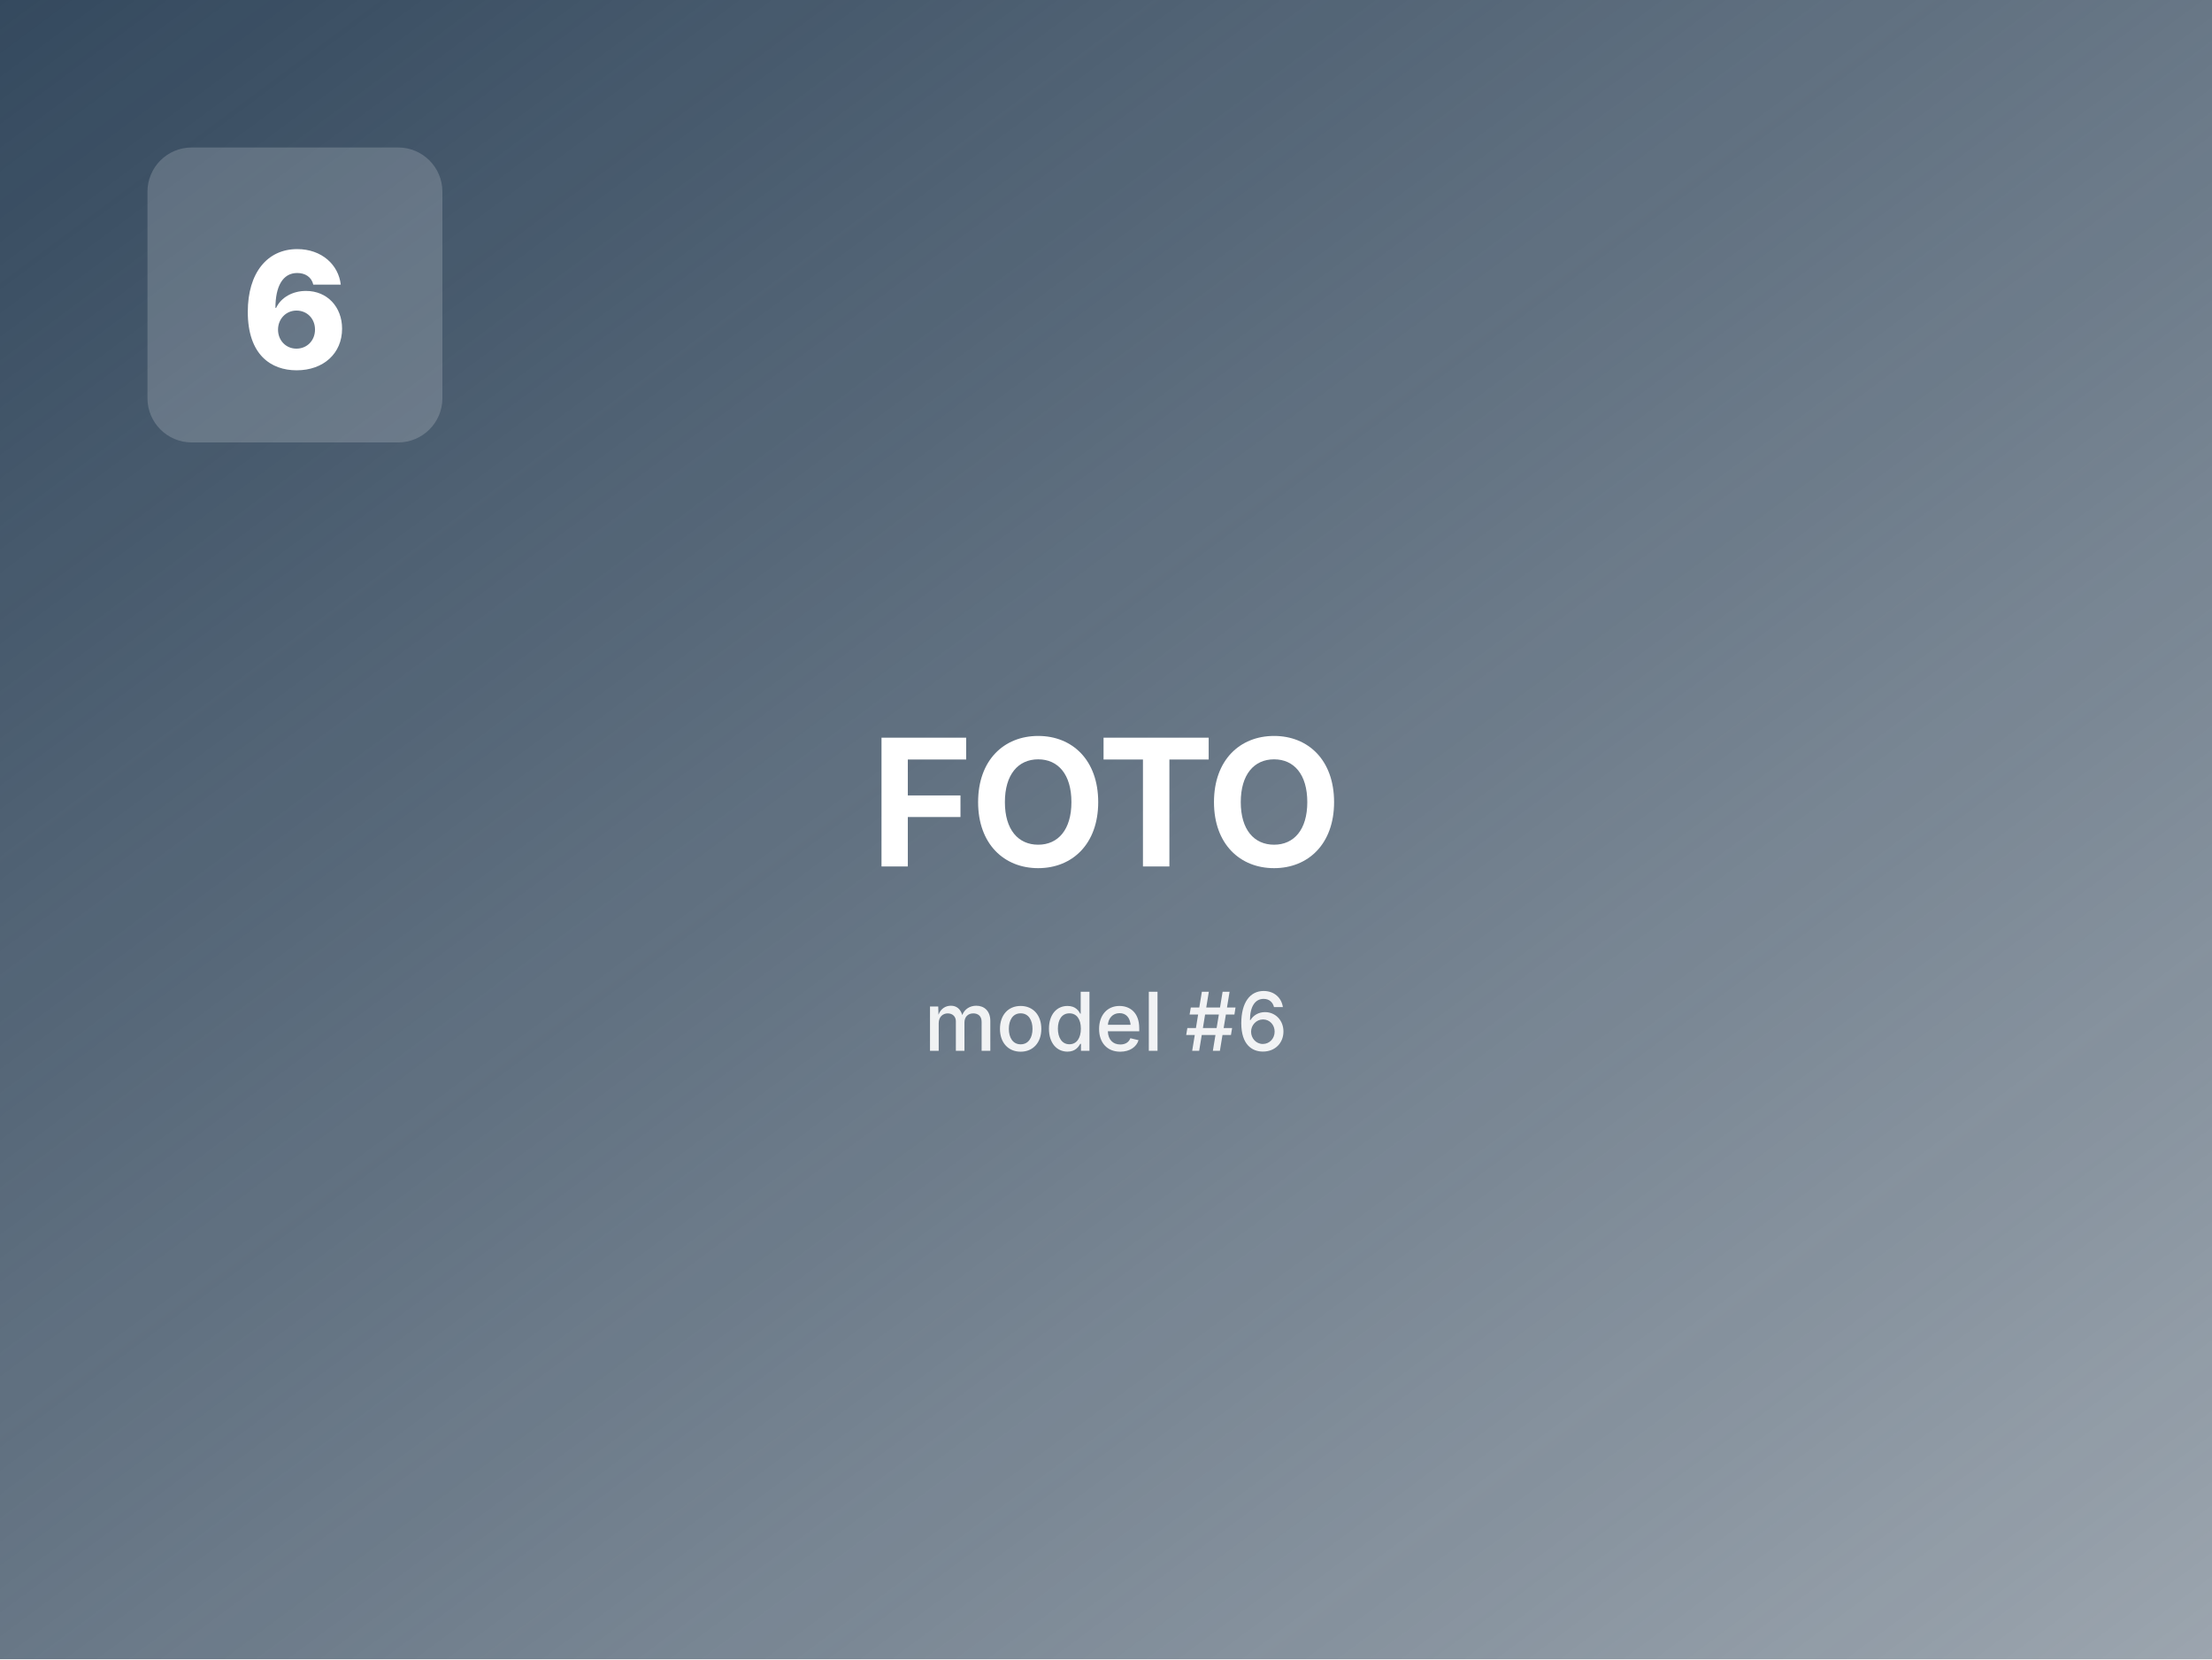
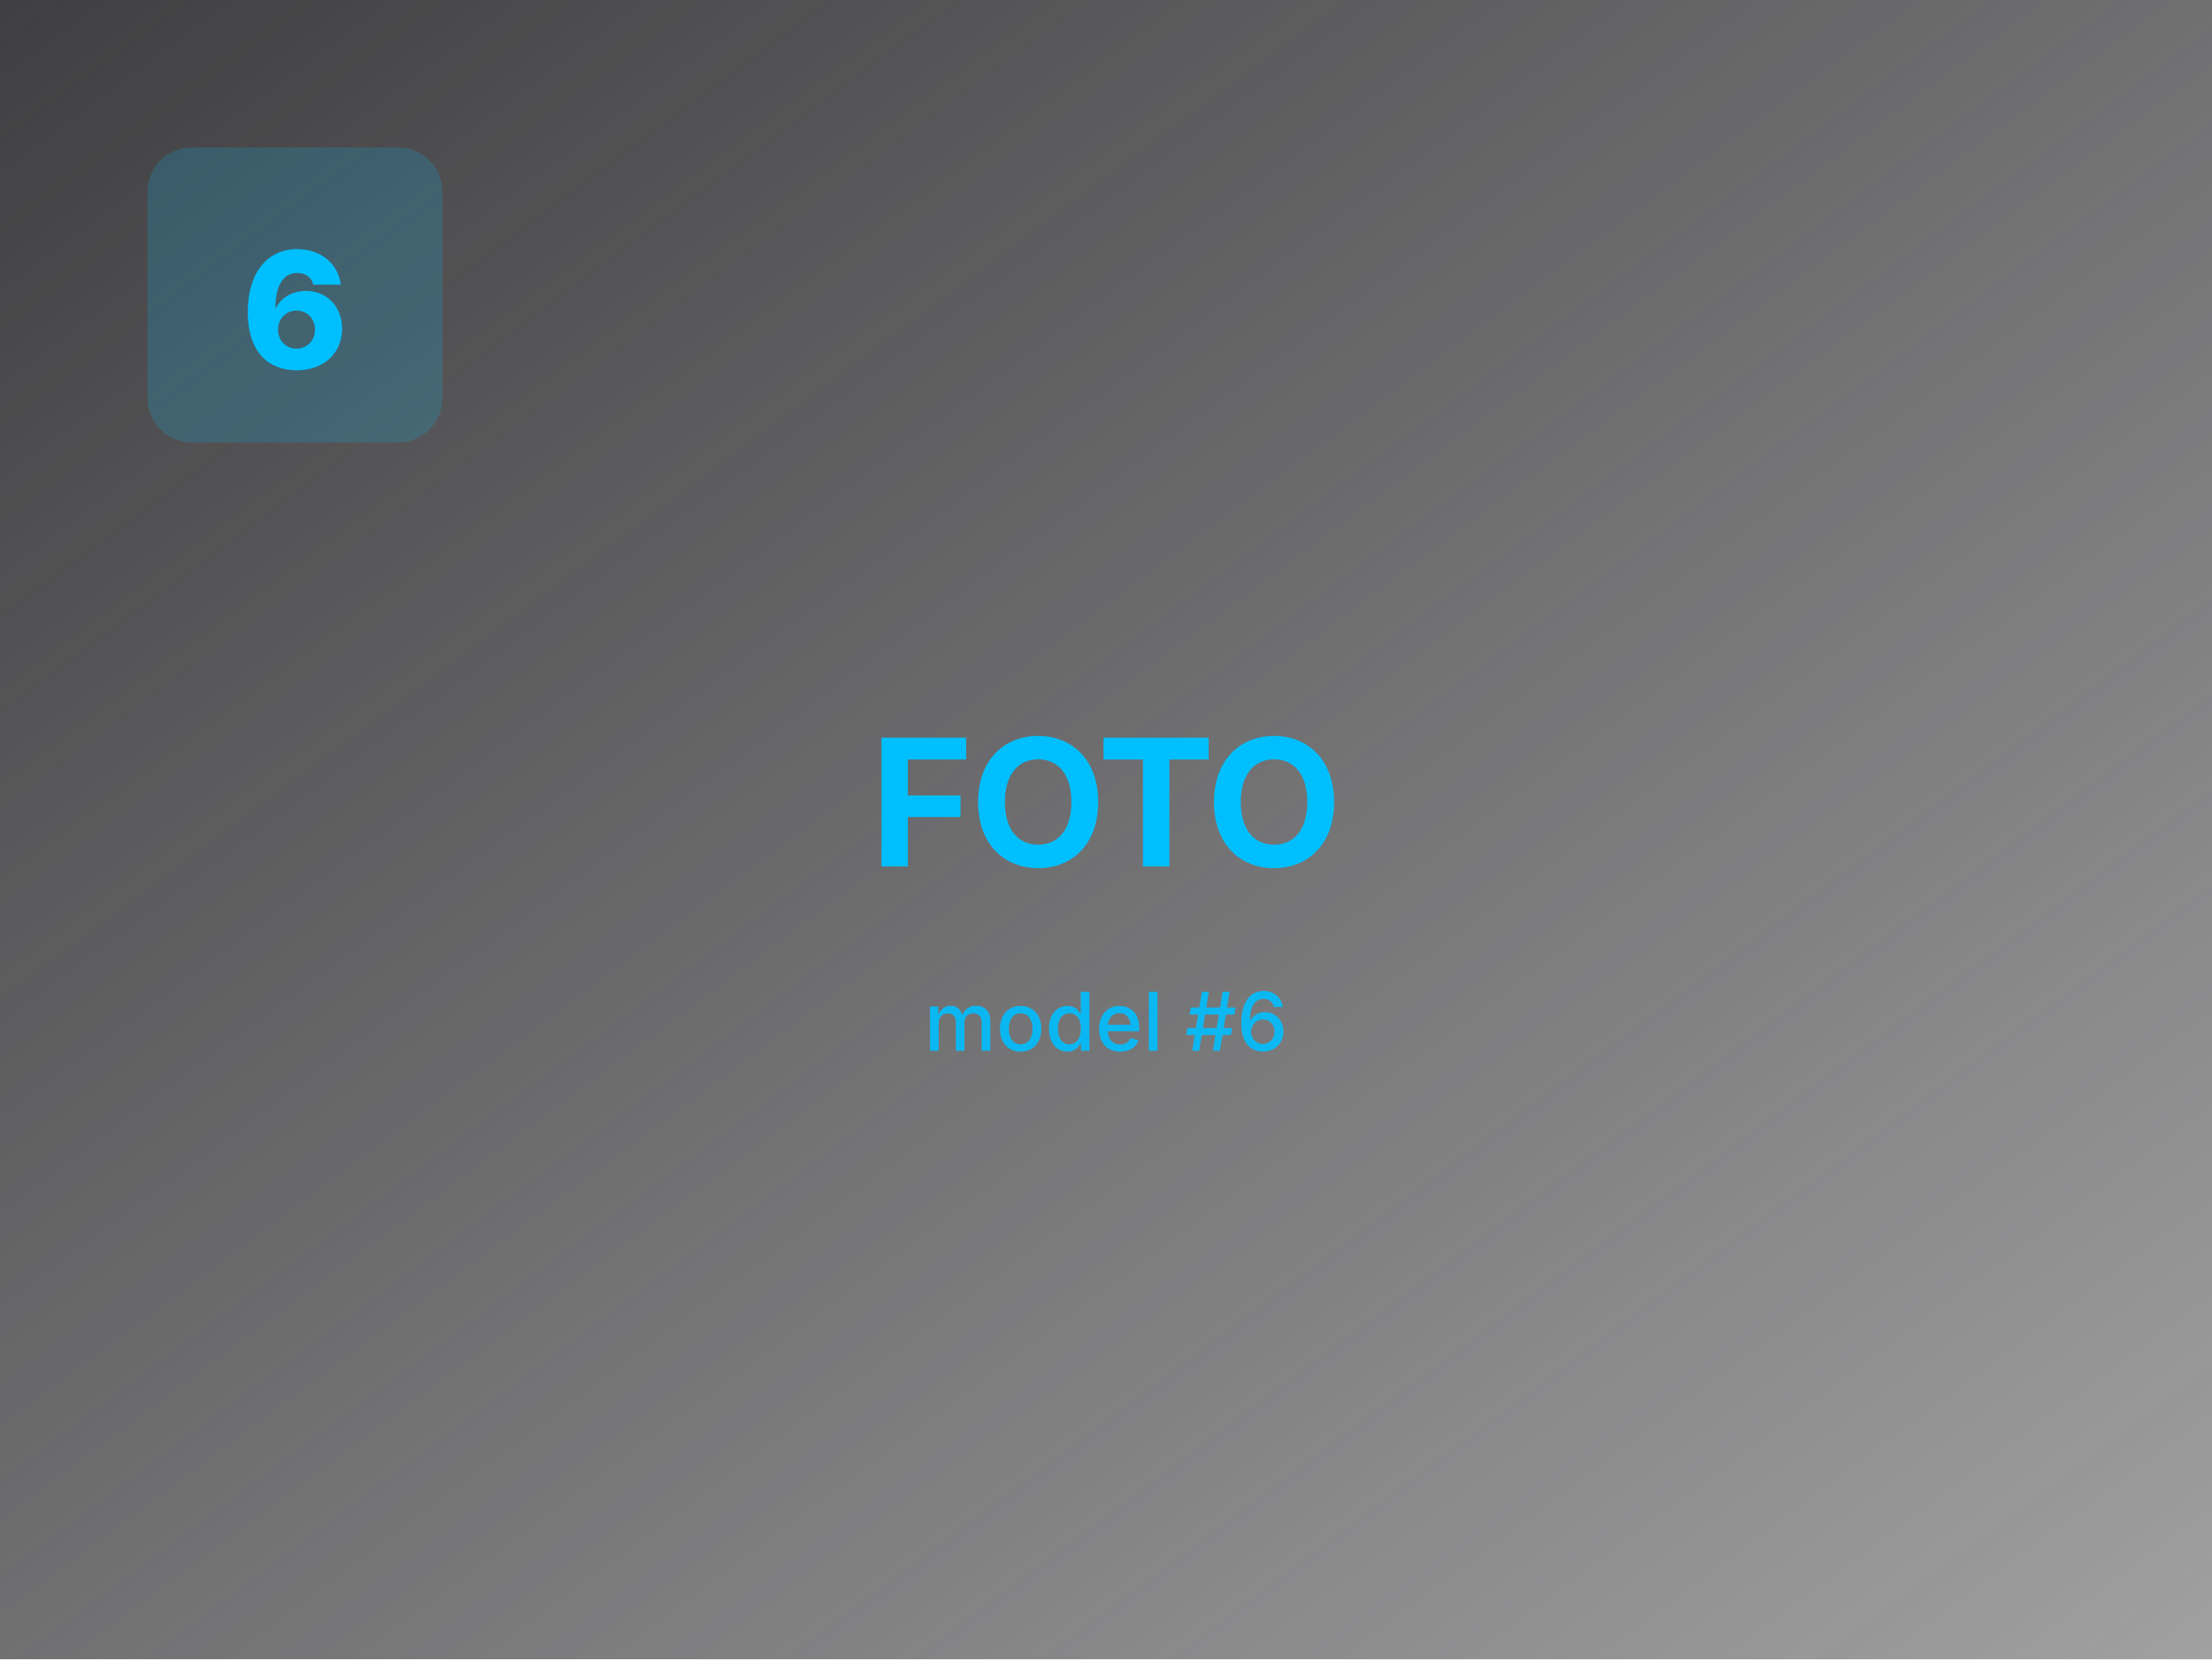
<svg xmlns="http://www.w3.org/2000/svg" viewBox="0 0 600 450" width="600" height="450">
  <defs>
    <linearGradient id="gp-tipar-6" x1="0%" y1="0%" x2="100%" y2="100%">
-       <stop offset="0%" stop-color="#34495e" stop-opacity="1.2" />
-       <stop offset="100%" stop-color="#34495e" stop-opacity="0.45" />
+       <stop offset="0%" stop-color="#3F3F41" stop-opacity="1.2" />
+       <stop offset="100%" stop-color="#3F3F41" stop-opacity="0.45" />
    </linearGradient>
  </defs>
  <rect width="600" height="450" fill="url(#gp-tipar-6)" />
-   <rect x="40" y="40" width="80" height="80" rx="12" fill="#fff" fill-opacity="0.18" />
-   <text x="80" y="100" font-family="Inter, system-ui, sans-serif" font-size="44" font-weight="800" fill="#fff" text-anchor="middle">6</text>
-   <text x="300" y="235" font-family="Inter, system-ui, sans-serif" font-size="48" font-weight="700" fill="#fff" text-anchor="middle" letter-spacing="-1">FOTO</text>
-   <text x="300" y="285" font-family="Inter, system-ui, sans-serif" font-size="22" font-weight="500" fill="#fff" fill-opacity="0.9" text-anchor="middle">model #6</text>
+   <rect x="40" y="40" width="80" height="80" rx="12" fill="#00BFFF" fill-opacity="0.18" />
+   <text x="80" y="100" font-family="Inter, system-ui, sans-serif" font-size="44" font-weight="800" fill="#00BFFF" text-anchor="middle">6</text>
+   <text x="300" y="235" font-family="Inter, system-ui, sans-serif" font-size="48" font-weight="700" fill="#00BFFF" text-anchor="middle" letter-spacing="-1">FOTO</text>
+   <text x="300" y="285" font-family="Inter, system-ui, sans-serif" font-size="22" font-weight="500" fill="#00BFFF" fill-opacity="0.9" text-anchor="middle">model #6</text>
</svg>
